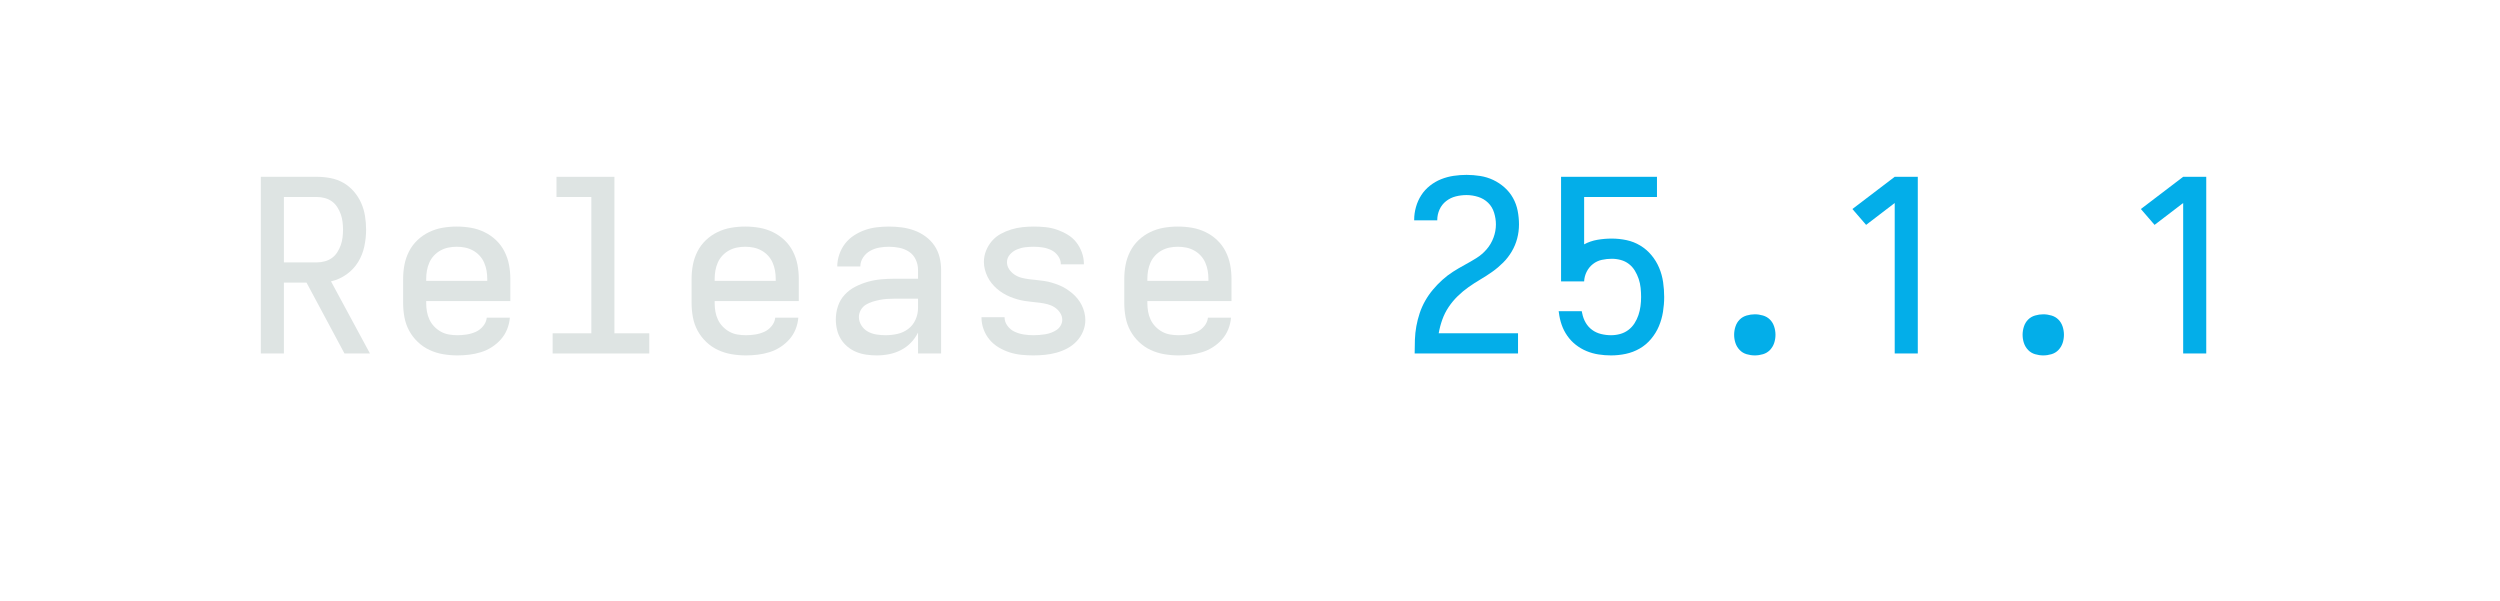
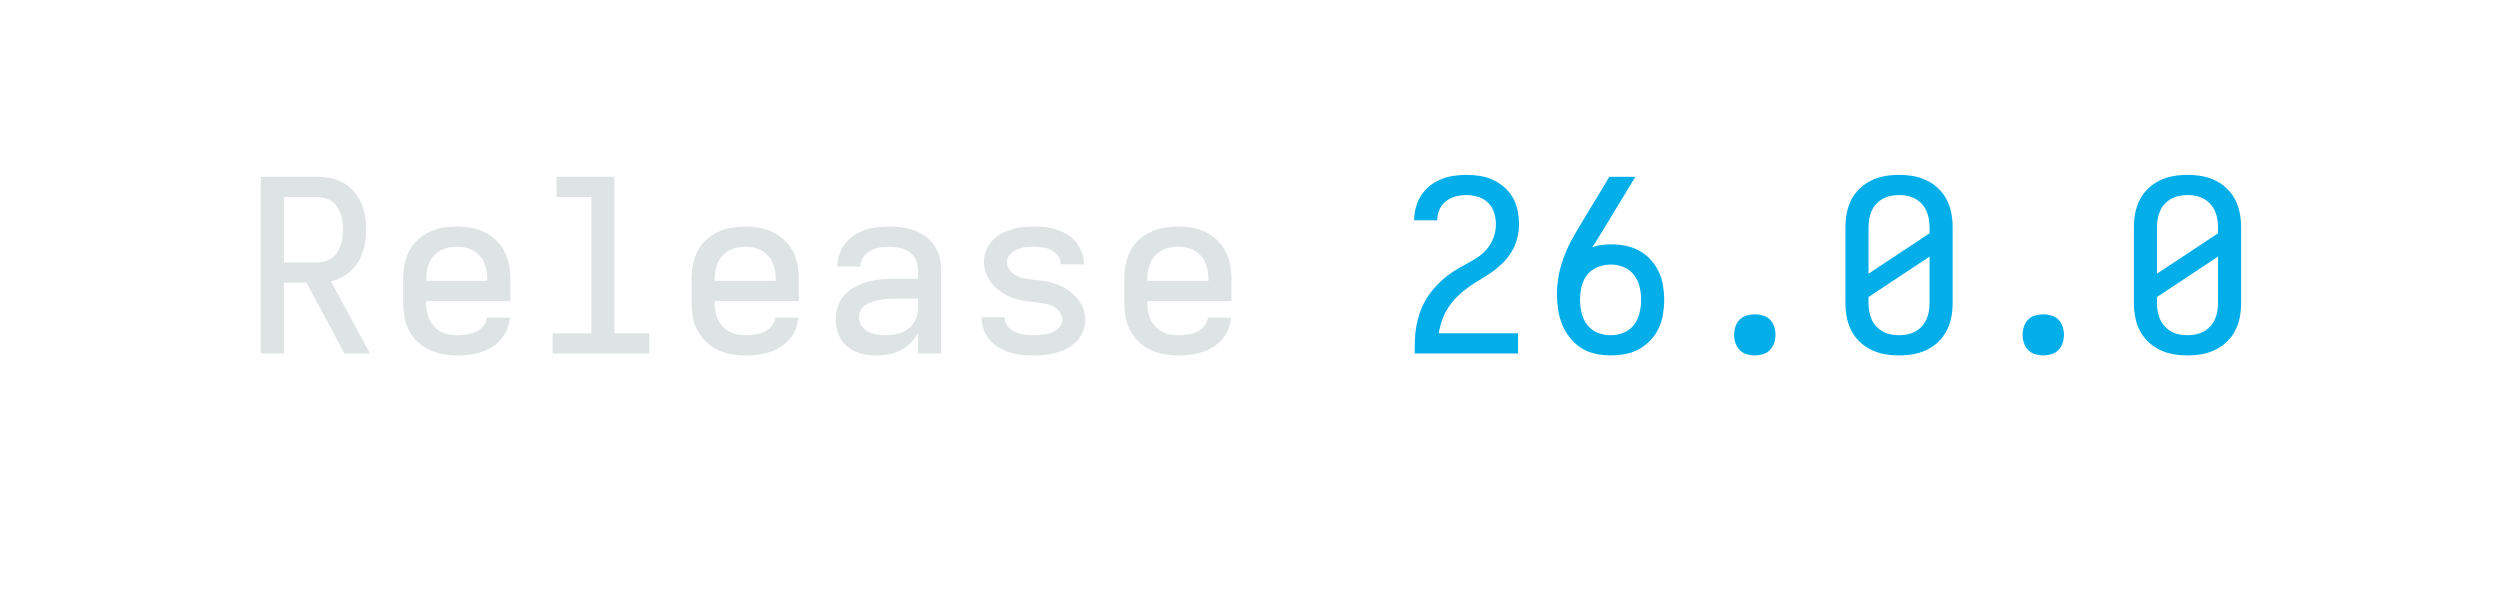
<svg xmlns="http://www.w3.org/2000/svg" height="40" viewBox="0 0 166.4 40" width="166.4">
  <defs>
    <path d="" id="path6" />
    <path d="M 247 8 Q 226 8 204.5 5 Q 183 2 163 -6 Q 143 -14 126 -28 Q 109 -42 98 -60 Q 87 -78 82 -99 Q 77 -120 77 -142 Q 77 -170 86 -197 Q 95 -224 114 -244.5 Q 133 -265 158.5 -278 Q 184 -291 211 -298.5 Q 238 -306 265.5 -308.5 Q 293 -311 321 -311 L 419 -311 L 419 -348 Q 419 -370 409.5 -390.5 Q 400 -411 382 -423 Q 364 -435 342 -439.5 Q 320 -444 298 -444 Q 278 -444 258 -440.5 Q 238 -437 220 -427 Q 202 -417 190.5 -399.5 Q 179 -382 179 -362 L 83 -362 Q 83 -387 91.5 -412 Q 100 -437 115.5 -457 Q 131 -477 152.5 -491 Q 174 -505 198 -513.5 Q 222 -522 247.5 -525 Q 273 -528 298 -528 Q 325 -528 351.5 -524.5 Q 378 -521 403 -512 Q 428 -503 450 -487 Q 472 -471 487 -449 Q 502 -427 508.5 -401 Q 515 -375 515 -348 L 515 0 L 419 0 L 419 -87 Q 407 -63 389 -44.5 Q 371 -26 347.5 -14 Q 324 -2 298.5 3 Q 273 8 247 8 Z M 284 -76 Q 309 -76 333.5 -81.5 Q 358 -87 378 -102 Q 398 -117 408.5 -140.5 Q 419 -164 419 -189 L 419 -228 L 321 -228 Q 306 -228 290.5 -227 Q 275 -226 260 -223 Q 245 -220 230 -215.5 Q 215 -211 202 -203 Q 189 -195 181 -181 Q 173 -167 173 -152 Q 173 -133 183.5 -116.5 Q 194 -100 210.5 -91 Q 227 -82 246 -79 Q 265 -76 284 -76 Z " id="path4" />
-     <path d="M 282 0 L 282 -626 L 163 -535 L 106 -601 L 282 -735 L 378 -735 L 378 0 Z " id="path10" />
    <path d="M 299 8 Q 274 8 249 5.5 Q 224 3 200.5 -4.5 Q 177 -12 155 -25 Q 133 -38 117 -57 Q 101 -76 92 -100 Q 83 -124 83 -149 L 83 -151 L 179 -151 L 179 -150 Q 179 -131 191.5 -114.5 Q 204 -98 222 -90 Q 240 -82 259.5 -79 Q 279 -76 299 -76 Q 311 -76 323.5 -77 Q 336 -78 348.5 -80 Q 361 -82 373 -86.5 Q 385 -91 395.5 -98 Q 406 -105 412.5 -116.5 Q 419 -128 419 -140 Q 419 -156 409.5 -170 Q 400 -184 386.5 -192.5 Q 373 -201 357.5 -205 Q 342 -209 326 -211 Q 310 -213 294.5 -214.5 Q 279 -216 263 -218.5 Q 247 -221 231.5 -225.5 Q 216 -230 201.5 -236 Q 187 -242 173 -250.5 Q 159 -259 147 -269.5 Q 135 -280 125 -292.5 Q 115 -305 108 -319.5 Q 101 -334 97 -349.5 Q 93 -365 93 -381 Q 93 -405 102 -427.5 Q 111 -450 126.5 -468 Q 142 -486 163 -497.5 Q 184 -509 207 -516 Q 230 -523 253.5 -525.5 Q 277 -528 301 -528 Q 325 -528 349.5 -525.5 Q 374 -523 397 -515 Q 420 -507 441 -494.5 Q 462 -482 477 -463 Q 492 -444 500.5 -420.5 Q 509 -397 509 -373 L 509 -371 L 413 -371 L 413 -372 Q 413 -390 401.5 -406 Q 390 -422 373.5 -430 Q 357 -438 338.5 -441 Q 320 -444 301 -444 Q 283 -444 265.5 -442 Q 248 -440 231 -433 Q 214 -426 201.5 -412 Q 189 -398 189 -380 Q 189 -364 198 -350.5 Q 207 -337 220.5 -328 Q 234 -319 249.5 -315 Q 265 -311 281 -309 Q 297 -307 313 -305.5 Q 329 -304 345 -301.5 Q 361 -299 376 -294.5 Q 391 -290 406 -284 Q 421 -278 434.5 -269.5 Q 448 -261 460.5 -250.5 Q 473 -240 483 -227.5 Q 493 -215 500 -201 Q 507 -187 511 -171 Q 515 -155 515 -139 Q 515 -115 505.5 -92 Q 496 -69 479 -51 Q 462 -33 440.5 -21.5 Q 419 -10 395.5 -3.5 Q 372 3 347.5 5.5 Q 323 8 299 8 Z " id="path5" />
+     <path d="M 300 8 Q 268 8 236 1 Q 204 -6 177 -23.5 Q 150 -41 130 -66.5 Q 110 -92 98 -122 Q 86 -152 81.5 -184 Q 77 -216 77 -248 Q 77 -290 85.5 -331 Q 94 -372 109.5 -411 Q 125 -450 145.5 -486 Q 166 -522 188 -558 L 295 -735 L 403 -735 L 269 -514 Q 258 -496 247 -478 Q 236 -460 224 -442 Q 243 -449 263 -451.5 Q 283 -454 302 -454 Q 333 -454 363 -448 Q 393 -442 419.5 -427.5 Q 446 -413 466.5 -390.5 Q 487 -368 500 -341 Q 513 -314 518 -283.5 Q 523 -253 523 -223 Q 523 -193 518 -162.5 Q 513 -132 500 -104.5 Q 487 -77 465.5 -54.5 Q 444 -32 417.5 -17.5 Q 391 -3 360.5 2.5 Q 330 8 300 8 Z M 300 -76 Q 328 -76 354 -86.5 Q 380 -97 397 -119 Q 414 -141 420.5 -168.5 Q 427 -196 427 -223 Q 427 -251 420.5 -278 Q 414 -305 397 -327 Q 380 -349 354 -359.5 Q 328 -370 300 -370 Q 273 -370 246.5 -359.5 Q 220 -349 203 -327.5 Q 186 -306 179.5 -278.5 Q 173 -251 173 -223 Q 173 -196 179.5 -168.5 Q 186 -141 203 -119 Q 220 -97 246 -86.5 Q 272 -76 300 -76 Z " id="path8" />
+     <path d="M 300 8 Q 270 8 241 3 Q 212 -2 185 -15 Q 158 -28 136.5 -48.5 Q 115 -69 101.5 -95.5 Q 88 -122 82.5 -151 Q 77 -180 77 -210 L 77 -525 Q 77 -555 82.5 -584 Q 88 -613 101.5 -639.5 Q 115 -666 136.5 -686.5 Q 158 -707 185 -720 Q 212 -733 241 -738 Q 270 -743 300 -743 Q 330 -743 359 -738 Q 388 -733 415 -720 Q 442 -707 463.5 -686.5 Q 485 -666 498.5 -639.5 Q 512 -613 517.5 -584 Q 523 -555 523 -525 L 523 -210 Q 523 -180 517.5 -151 Q 512 -122 498.5 -95.5 Q 485 -69 463.5 -48.5 Q 442 -28 415 -15 Q 388 -2 359 3 Q 330 8 300 8 Z M 173 -332 L 427 -500 L 427 -525 Q 427 -543 424 -560 Q 421 -577 414 -593 Q 407 -609 395 -622 Q 383 -635 367.5 -643.5 Q 352 -652 335 -655.5 Q 318 -659 300 -659 Q 282 -659 265 -655.5 Q 248 -652 232.5 -643.5 Q 217 -635 205 -622 Q 193 -609 186 -593 Q 179 -577 176 -560 Q 173 -543 173 -525 Z M 300 -76 Q 318 -76 335 -79.5 Q 352 -83 367.5 -91.5 Q 383 -100 395 -113 Q 407 -126 414 -142 Q 421 -158 424 -175 Q 427 -192 427 -210 L 427 -403 L 173 -235 L 173 -210 Q 173 -192 176 -175 Q 179 -158 186 -142 Q 193 -126 205 -113 Q 217 -100 232.5 -91.5 Q 248 -83 265 -79.5 Q 282 -76 300 -76 Z " id="path10" />
    <path d="M 300 8 Q 283 8 266 3 Q 249 -2 237 -14.5 Q 225 -27 219.5 -43.5 Q 214 -60 214 -78 Q 214 -95 219.5 -112 Q 225 -129 237 -141 Q 249 -153 266 -158 Q 283 -163 300 -163 Q 317 -163 334 -158 Q 351 -153 363 -141 Q 375 -129 380.5 -112 Q 386 -95 386 -78 Q 386 -60 380.5 -43.5 Q 375 -27 363 -14.5 Q 351 -2 334 3 Q 317 8 300 8 Z " id="path9" />
-     <path d="M 302 8 Q 276 8 250 4 Q 224 -0 200 -10 Q 176 -20 155.5 -36 Q 135 -52 120 -73.5 Q 105 -95 96.5 -119.5 Q 88 -144 85 -170 L 84 -176 L 180 -176 L 182 -167 Q 186 -146 196.5 -128 Q 207 -110 223.5 -98 Q 240 -86 260.5 -81 Q 281 -76 302 -76 Q 321 -76 339.5 -81 Q 358 -86 373.5 -97.5 Q 389 -109 399.5 -125.5 Q 410 -142 416 -160 Q 422 -178 424.5 -197 Q 427 -216 427 -235 Q 427 -254 425 -273 Q 423 -292 417 -310 Q 411 -328 401 -344.5 Q 391 -361 376 -372.5 Q 361 -384 342.5 -389 Q 324 -394 305 -394 Q 284 -394 263.5 -389.5 Q 243 -385 226.5 -372 Q 210 -359 200.5 -340 Q 191 -321 190 -300 L 94 -300 L 94 -735 L 493 -735 L 493 -651 L 190 -651 L 190 -454 Q 216 -468 245.5 -473 Q 275 -478 305 -478 Q 336 -478 366.5 -471.5 Q 397 -465 423.5 -449 Q 450 -433 470 -409 Q 490 -385 502 -356.5 Q 514 -328 518.5 -297 Q 523 -266 523 -235 Q 523 -204 518 -173 Q 513 -142 501 -113.5 Q 489 -85 468.5 -60.5 Q 448 -36 421 -20.5 Q 394 -5 363.5 1.5 Q 333 8 302 8 Z " id="path8" />
    <path d="M 303 8 Q 273 8 243.5 3 Q 214 -2 187 -14.5 Q 160 -27 138 -48 Q 116 -69 102 -95 Q 88 -121 82.5 -150.5 Q 77 -180 77 -210 L 77 -310 Q 77 -340 82.5 -369 Q 88 -398 101.5 -424.5 Q 115 -451 136.5 -471.5 Q 158 -492 185 -505 Q 212 -518 241 -523 Q 270 -528 300 -528 Q 330 -528 359 -523 Q 388 -518 415 -505 Q 442 -492 463.5 -471.5 Q 485 -451 498.5 -424.5 Q 512 -398 517.5 -369 Q 523 -340 523 -310 L 523 -218 L 173 -218 L 173 -210 Q 173 -192 176 -174.5 Q 179 -157 186.5 -141 Q 194 -125 206.5 -112 Q 219 -99 234.5 -90.5 Q 250 -82 267.5 -79 Q 285 -76 303 -76 Q 322 -76 341.5 -79 Q 361 -82 379 -90 Q 397 -98 410 -114 Q 423 -130 425 -149 L 521 -149 Q 519 -124 509.5 -100.5 Q 500 -77 483.5 -58.5 Q 467 -40 446 -26.5 Q 425 -13 401 -5.5 Q 377 2 352 5 Q 327 8 303 8 Z M 173 -302 L 427 -302 L 427 -310 Q 427 -328 424 -345 Q 421 -362 414 -378 Q 407 -394 395 -407 Q 383 -420 367.5 -428.5 Q 352 -437 335 -440.5 Q 318 -444 300 -444 Q 282 -444 265 -440.5 Q 248 -437 232.5 -428.5 Q 217 -420 205 -407 Q 193 -394 186 -378 Q 179 -362 176 -345 Q 173 -328 173 -310 Z " id="path2" />
    <path d="M 85 0 L 85 -1 Q 85 -29 86 -57.5 Q 87 -86 92 -113.5 Q 97 -141 106 -168 Q 115 -195 129 -219.5 Q 143 -244 161 -265.5 Q 179 -287 200 -306 Q 221 -325 244.5 -340 Q 268 -355 293 -368.5 Q 318 -382 342 -397 Q 366 -412 384.5 -433.5 Q 403 -455 413 -482 Q 423 -509 423 -537 Q 423 -561 415.5 -585.5 Q 408 -610 390.5 -627 Q 373 -644 349 -651.5 Q 325 -659 301 -659 Q 278 -659 256 -653.5 Q 234 -648 216 -634 Q 198 -620 188.5 -599 Q 179 -578 179 -555 L 179 -554 L 83 -554 L 83 -557 Q 83 -583 90.5 -609.5 Q 98 -636 112.5 -658.5 Q 127 -681 148.5 -698 Q 170 -715 195 -725 Q 220 -735 247 -739 Q 274 -743 301 -743 Q 329 -743 357.5 -738.5 Q 386 -734 411.5 -722 Q 437 -710 458.5 -691 Q 480 -672 494 -647 Q 508 -622 513.5 -593.5 Q 519 -565 519 -537 Q 519 -507 511.5 -478.5 Q 504 -450 489 -424.5 Q 474 -399 453 -378 Q 432 -357 408 -340 Q 384 -323 358.5 -308 Q 333 -293 309 -276 Q 285 -259 264 -238.5 Q 243 -218 226.5 -193.5 Q 210 -169 200 -141 Q 190 -113 185 -84 L 515 -84 L 515 0 Z " id="path7" />
    <path d="M 85 0 L 85 -735 L 319 -735 Q 347 -735 375.5 -729.5 Q 404 -724 428.5 -710 Q 453 -696 472 -674 Q 491 -652 502.5 -626 Q 514 -600 518.5 -571.5 Q 523 -543 523 -515 Q 523 -480 515.5 -445 Q 508 -410 489.5 -380 Q 471 -350 441.5 -329 Q 412 -308 377 -300 L 539 0 L 433 0 L 275 -295 L 181 -295 L 181 0 Z M 181 -379 L 319 -379 Q 335 -379 351.5 -383.5 Q 368 -388 381 -397.5 Q 394 -407 403 -421 Q 412 -435 417.5 -450.5 Q 423 -466 425 -482.5 Q 427 -499 427 -515 Q 427 -531 425 -547.5 Q 423 -564 417.5 -579.5 Q 412 -595 403 -609 Q 394 -623 381 -632.5 Q 368 -642 351.5 -646.5 Q 335 -651 319 -651 L 181 -651 Z " id="path1" />
    <path d="M 99 0 L 99 -84 L 260 -84 L 260 -651 L 115 -651 L 115 -735 L 356 -735 L 356 -84 L 501 -84 L 501 0 Z " id="path3" />
  </defs>
  <g>
    <g data-source-text="Release " fill="#dee4e3" transform="translate(16 23.528) rotate(0) scale(0.016)">
      <use href="#path1" transform="translate(0 0)" />
      <use href="#path2" transform="translate(600 0)" />
      <use href="#path3" transform="translate(1200 0)" />
      <use href="#path2" transform="translate(1800 0)" />
      <use href="#path4" transform="translate(2400 0)" />
      <use href="#path5" transform="translate(3000 0)" />
      <use href="#path2" transform="translate(3600 0)" />
      <use href="#path6" transform="translate(4200 0)" />
    </g>
-     <g data-source-text="25.1.1" fill="#03aee9" transform="translate(92.79999 23.528) rotate(0) scale(0.016)">
+     <g data-source-text="26.0.0" fill="#03aee9" transform="translate(92.79999 23.528) rotate(0) scale(0.016)">
      <use href="#path7" transform="translate(0 0)" />
      <use href="#path8" transform="translate(600 0)" />
      <use href="#path9" transform="translate(1200 0)" />
      <use href="#path10" transform="translate(1800 0)" />
      <use href="#path9" transform="translate(2400 0)" />
      <use href="#path10" transform="translate(3000 0)" />
    </g>
  </g>
</svg>
